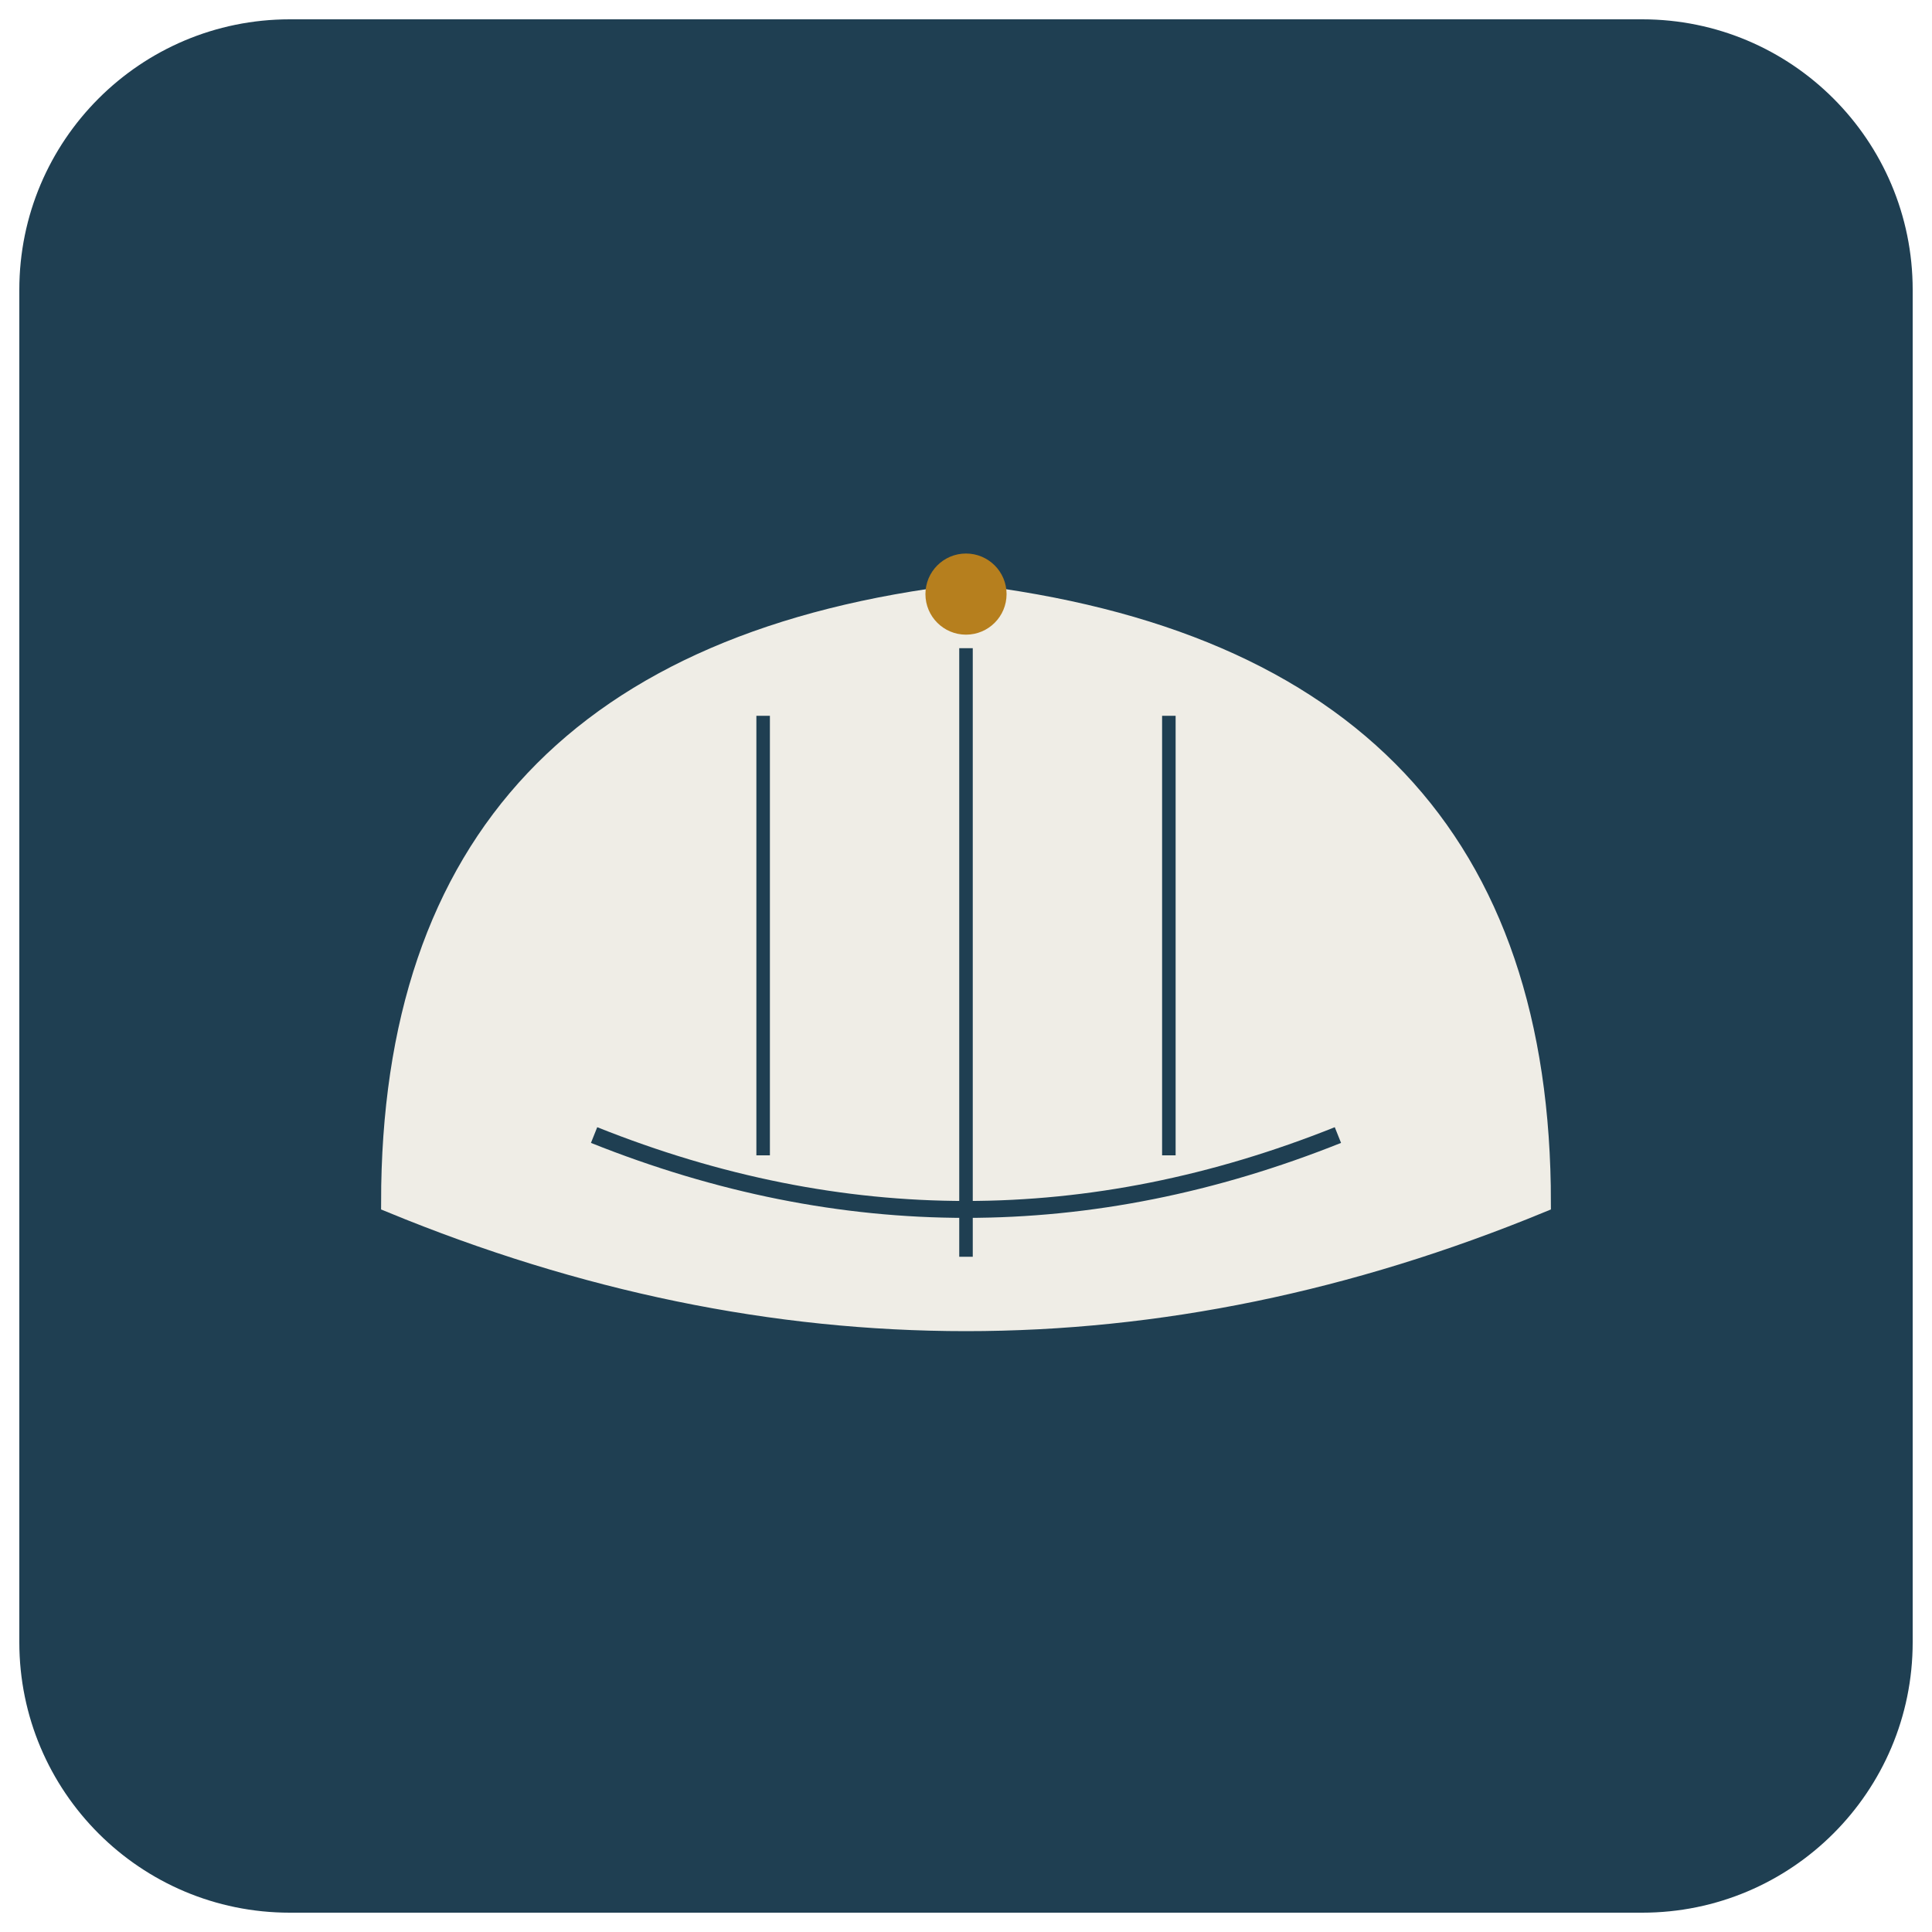
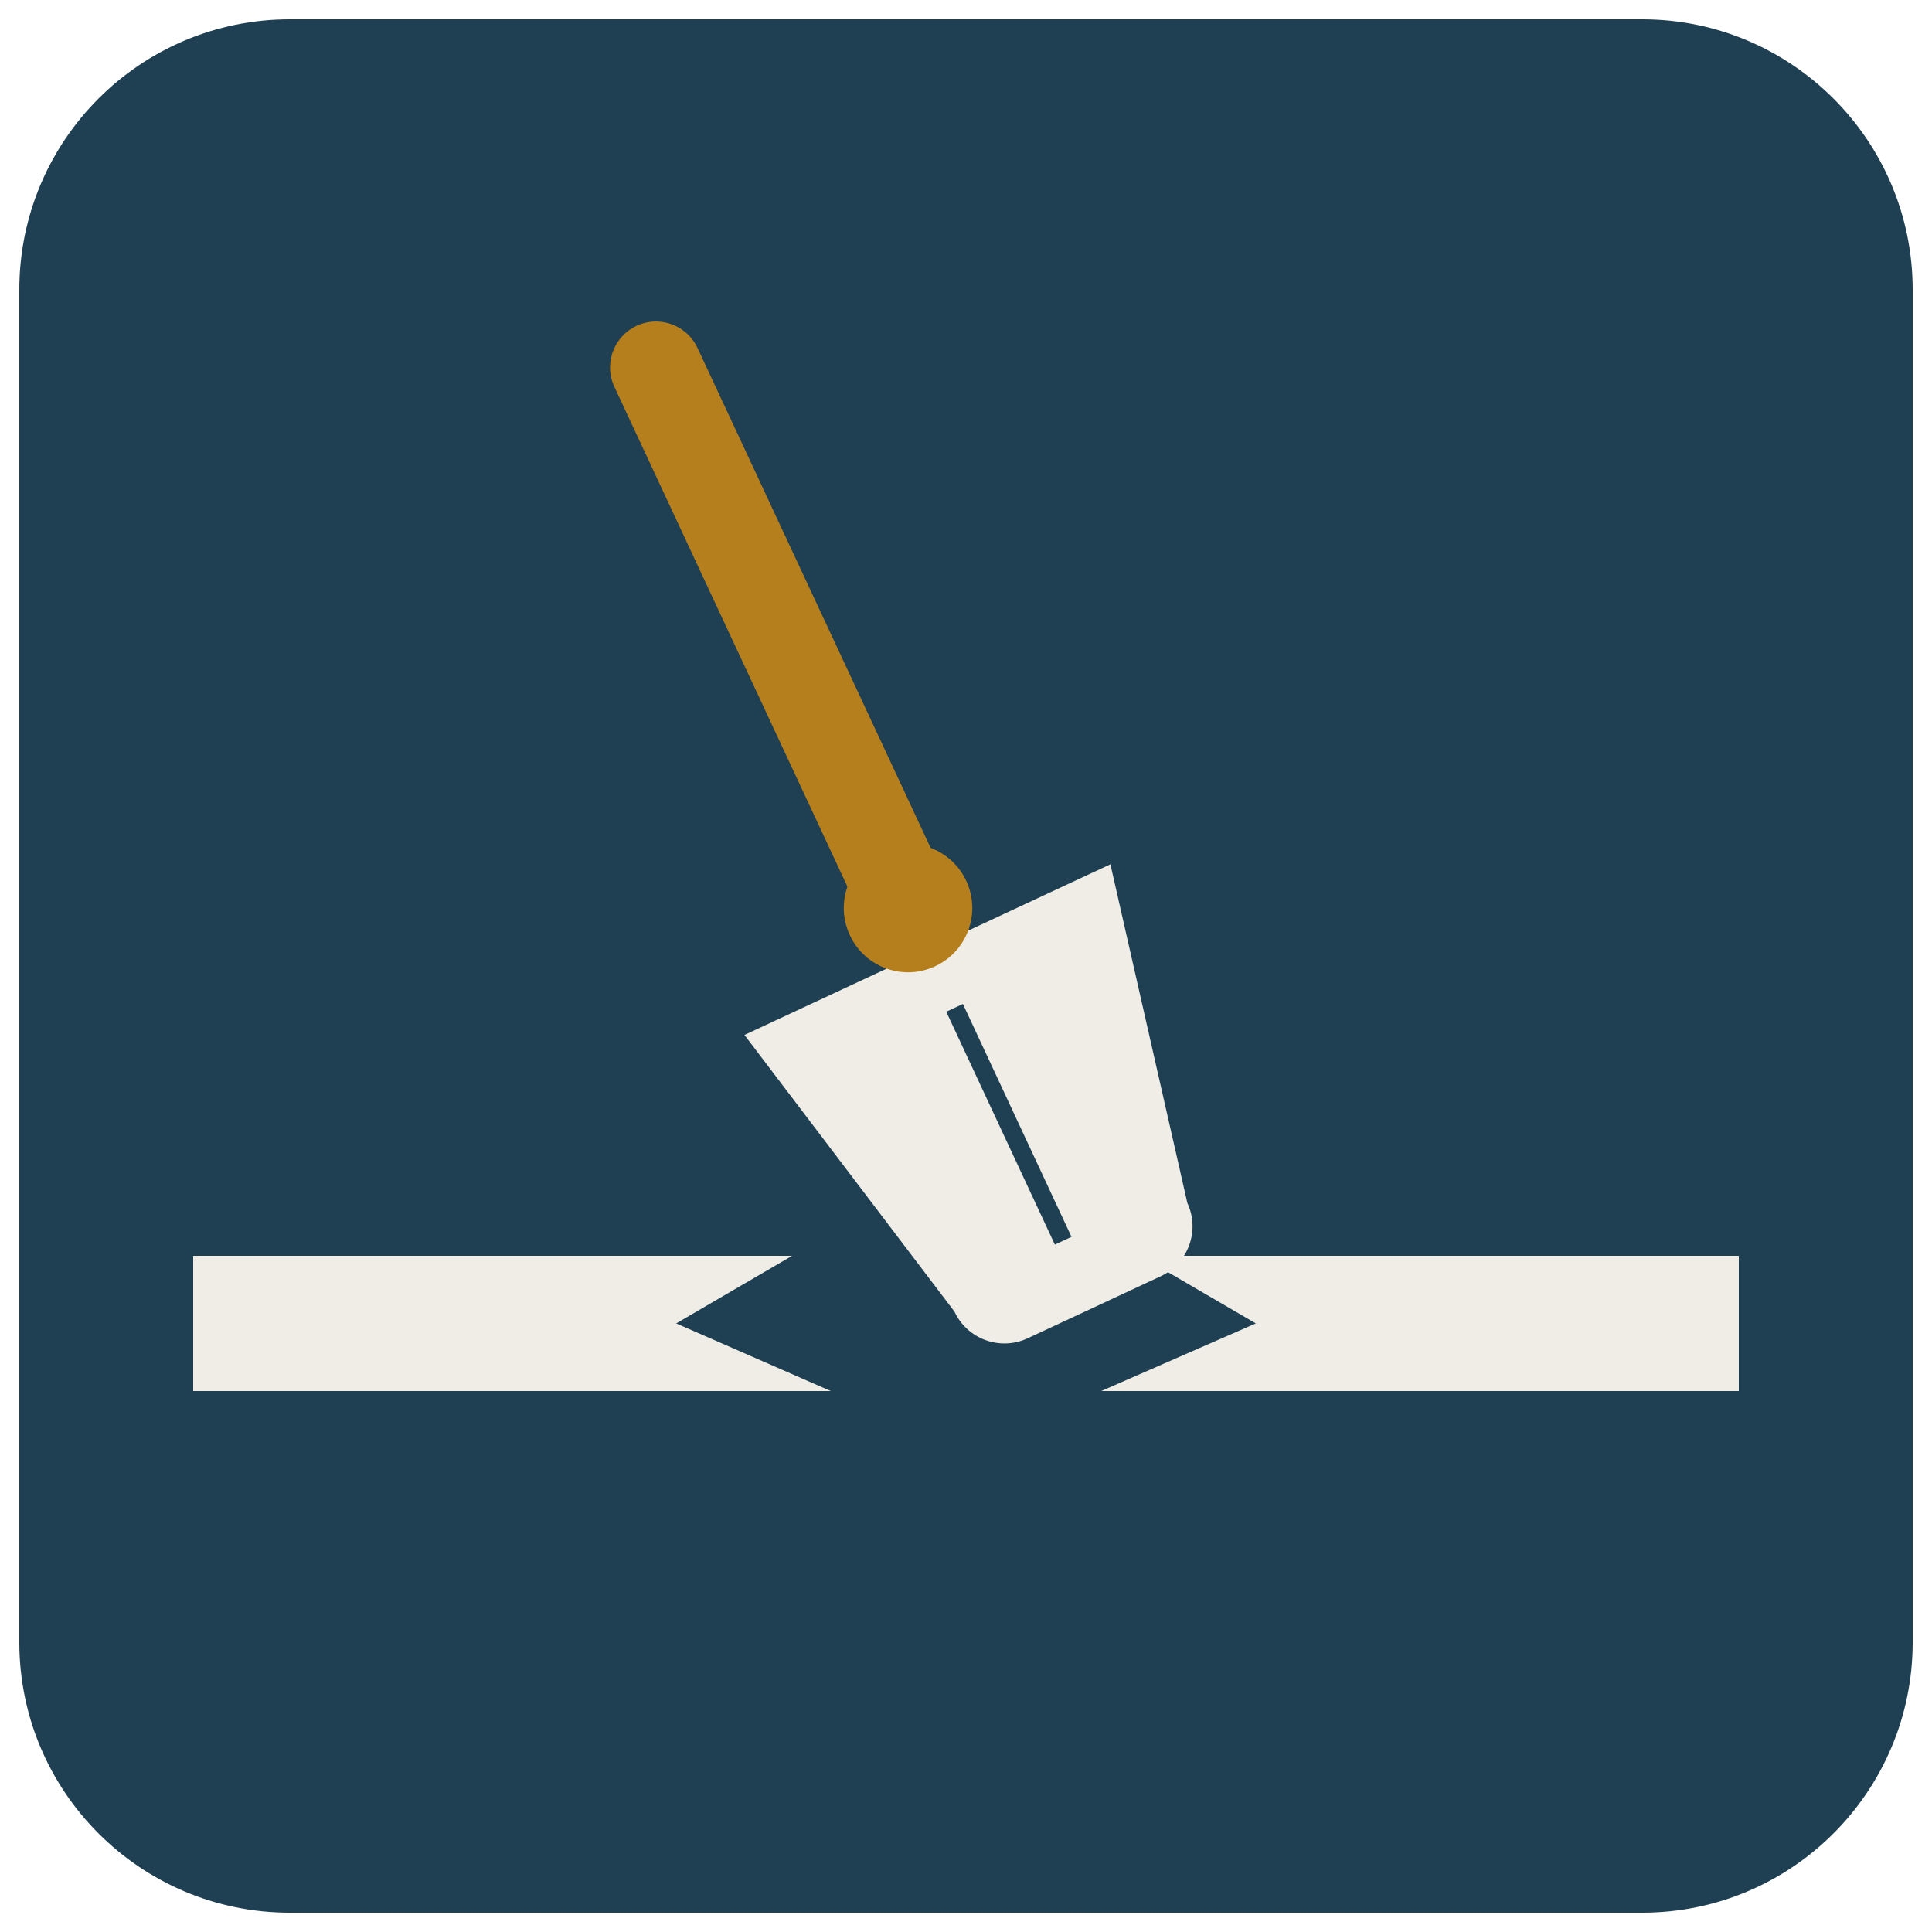
<svg xmlns="http://www.w3.org/2000/svg" viewBox="0 0 200 200">
  <rect x="2" y="2" width="196" height="196" rx="28" fill="#1F3F52" />
-   <g transform="translate(30,47.5) scale(0.7)">
-     <path d="M15,110 Q15,30 100,20 Q185,30 185,110 Q100,145 15,110 Z" fill="#EFEDE6" stroke="#EFEDE6" stroke-width="3" />
-     <path d="M45,100 Q100,122 155,100" fill="none" stroke="#1F3F52" stroke-width="2.5" />
-     <line x1="70" y1="38" x2="70" y2="103" stroke="#1F3F52" stroke-width="2" />
-     <line x1="100" y1="28" x2="100" y2="118" stroke="#1F3F52" stroke-width="2" />
-     <line x1="130" y1="38" x2="130" y2="103" stroke="#1F3F52" stroke-width="2" />
-     <circle cx="100" cy="20" r="6" fill="#B67F1E" />
+   <polygon points="20,130 82,130 70,137 86,144 20,144" fill="#EFEDE6" />
+   <polygon points="180,130 118,130 130,137 114,144 180,144" fill="#EFEDE6" />
+   <g transform="translate(-6,-6)">
+     <g transform="translate(100,100) scale(0.95) rotate(-25) translate(-100,-100)">
+       <line x1="100" y1="35" x2="100" y2="118" stroke="#B67F1E" stroke-width="10" stroke-linecap="round" />
+       <path d="M78,105 L122,105 L114,142 A6,6 0 0 1 108,148 L92,148 A6,6 0 0 1 86,142 Z" fill="#EFEDE6" />
+       <line x1="100" y1="112" x2="100" y2="140" stroke="#1F3F52" stroke-width="2" />
+       <circle cx="100" cy="100" r="7" fill="#B67F1E" />
+     </g>
  </g>
</svg>
